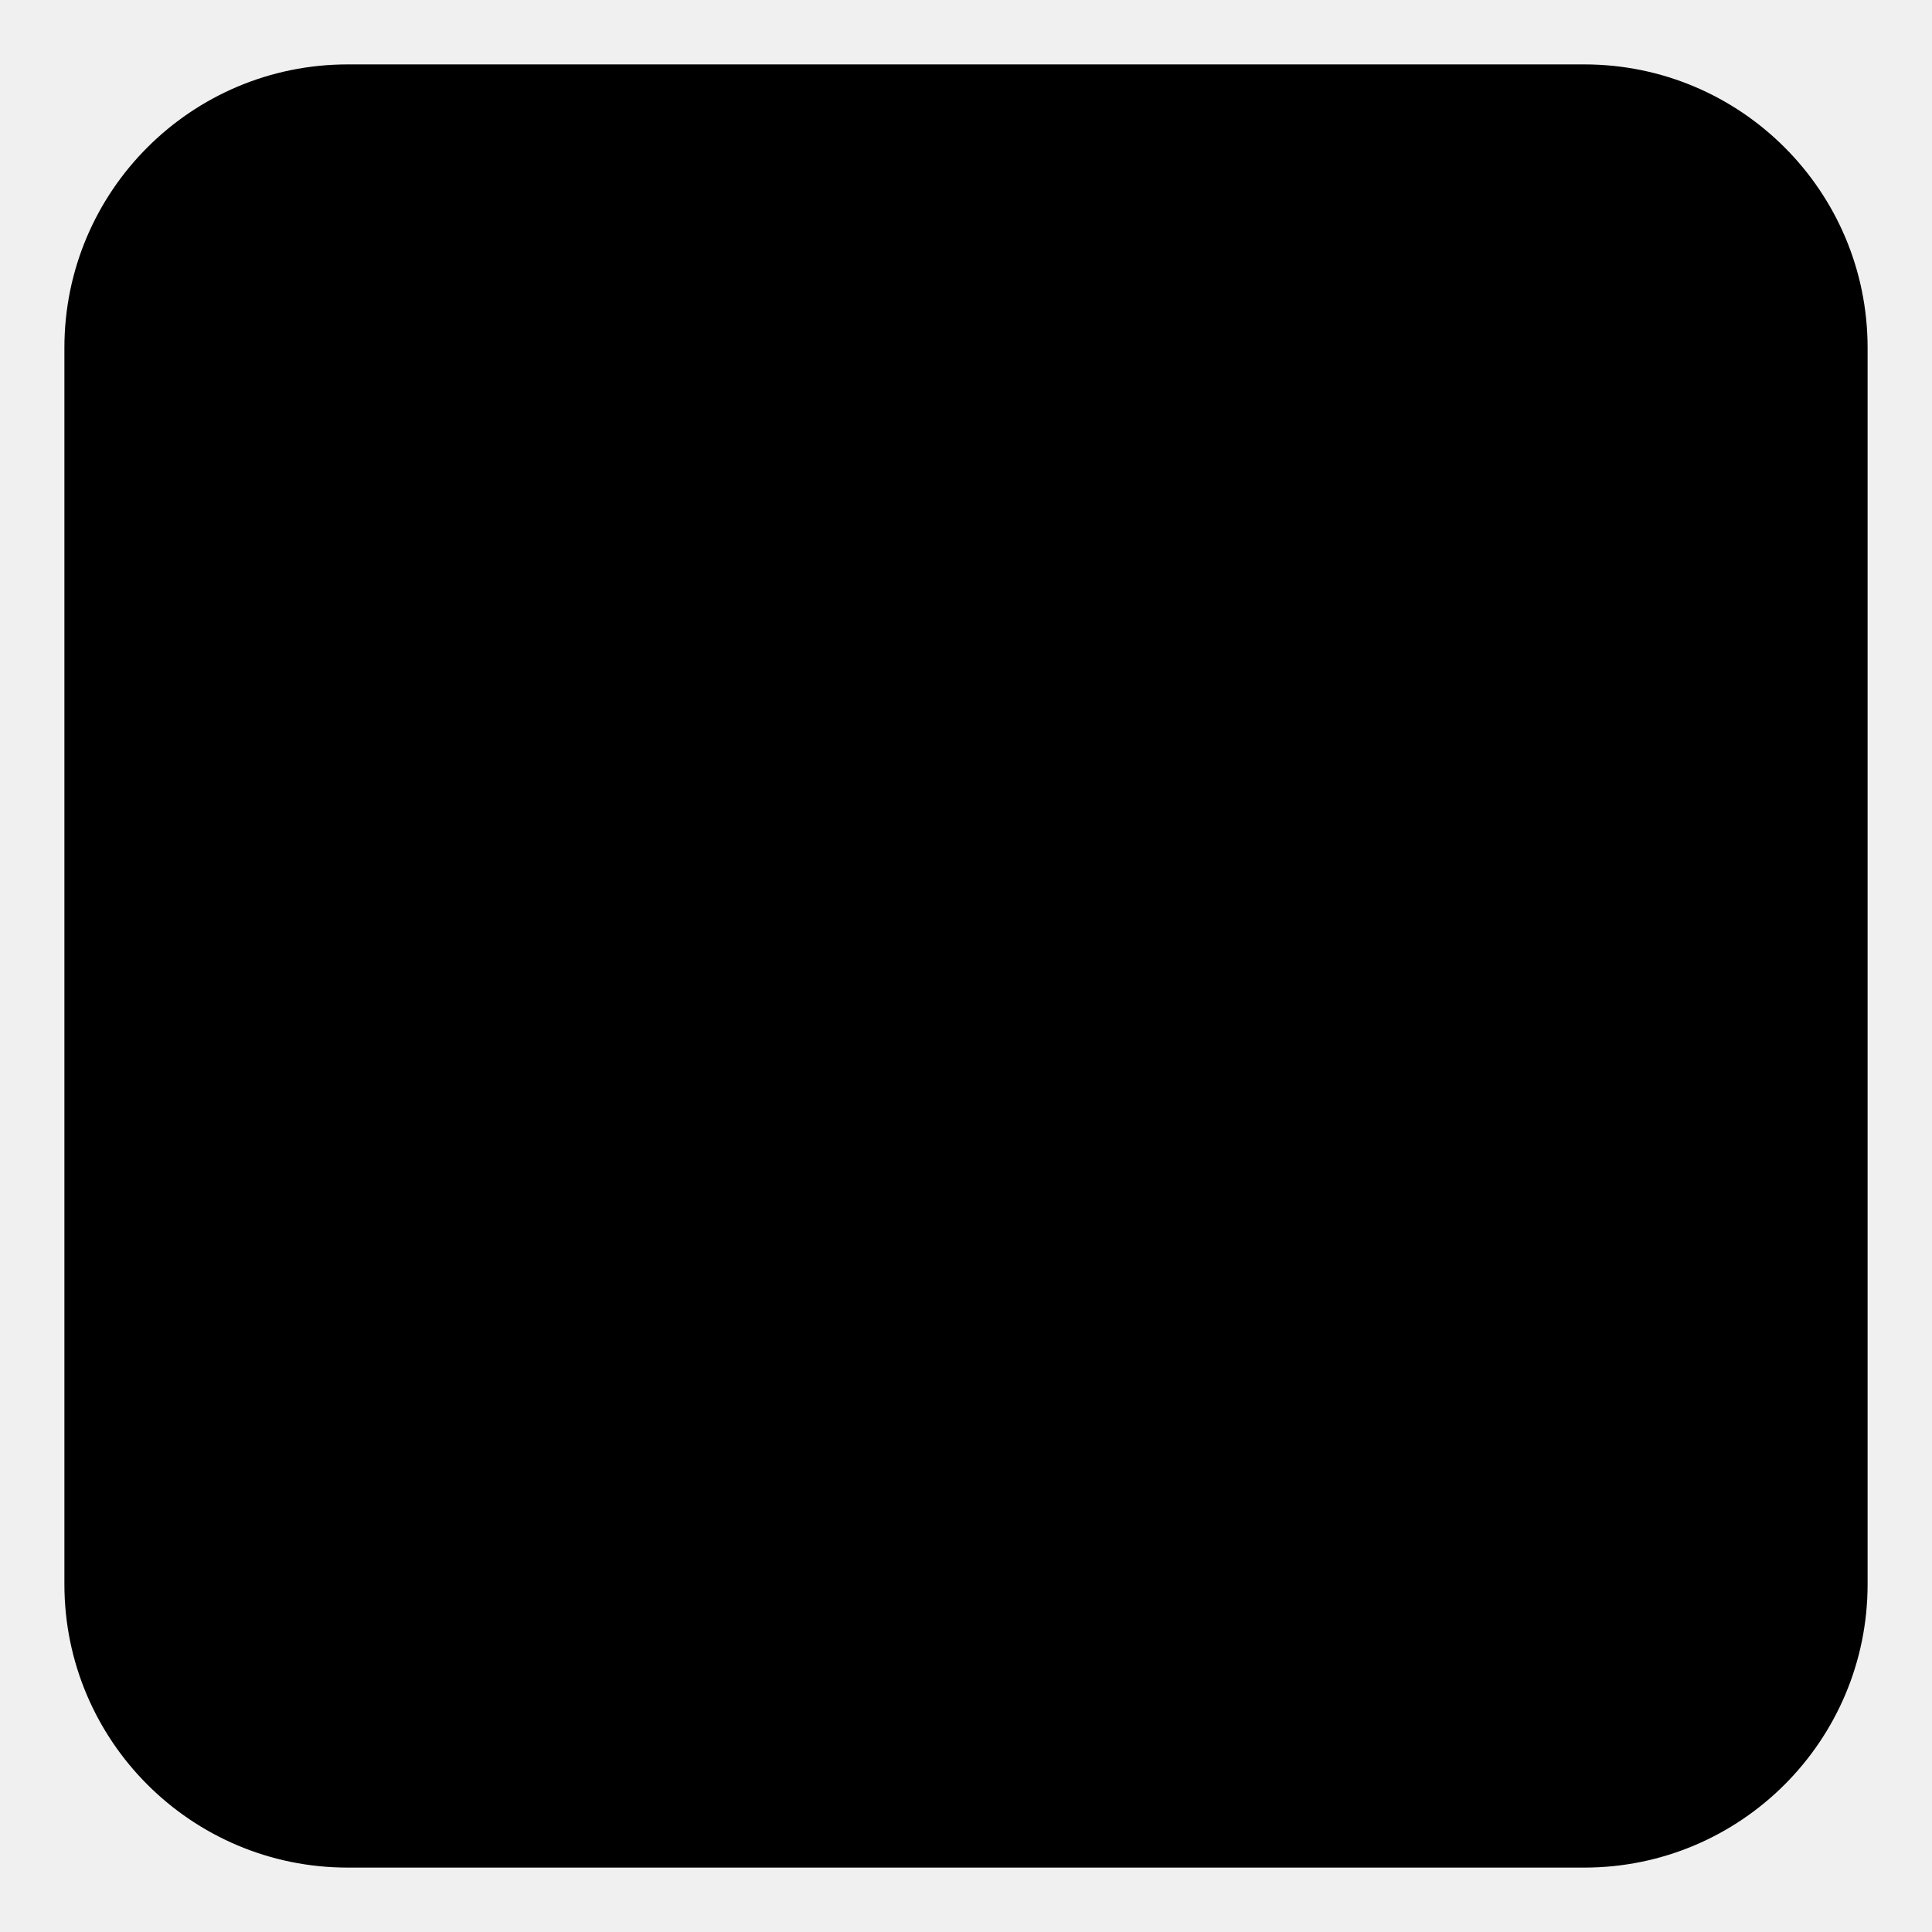
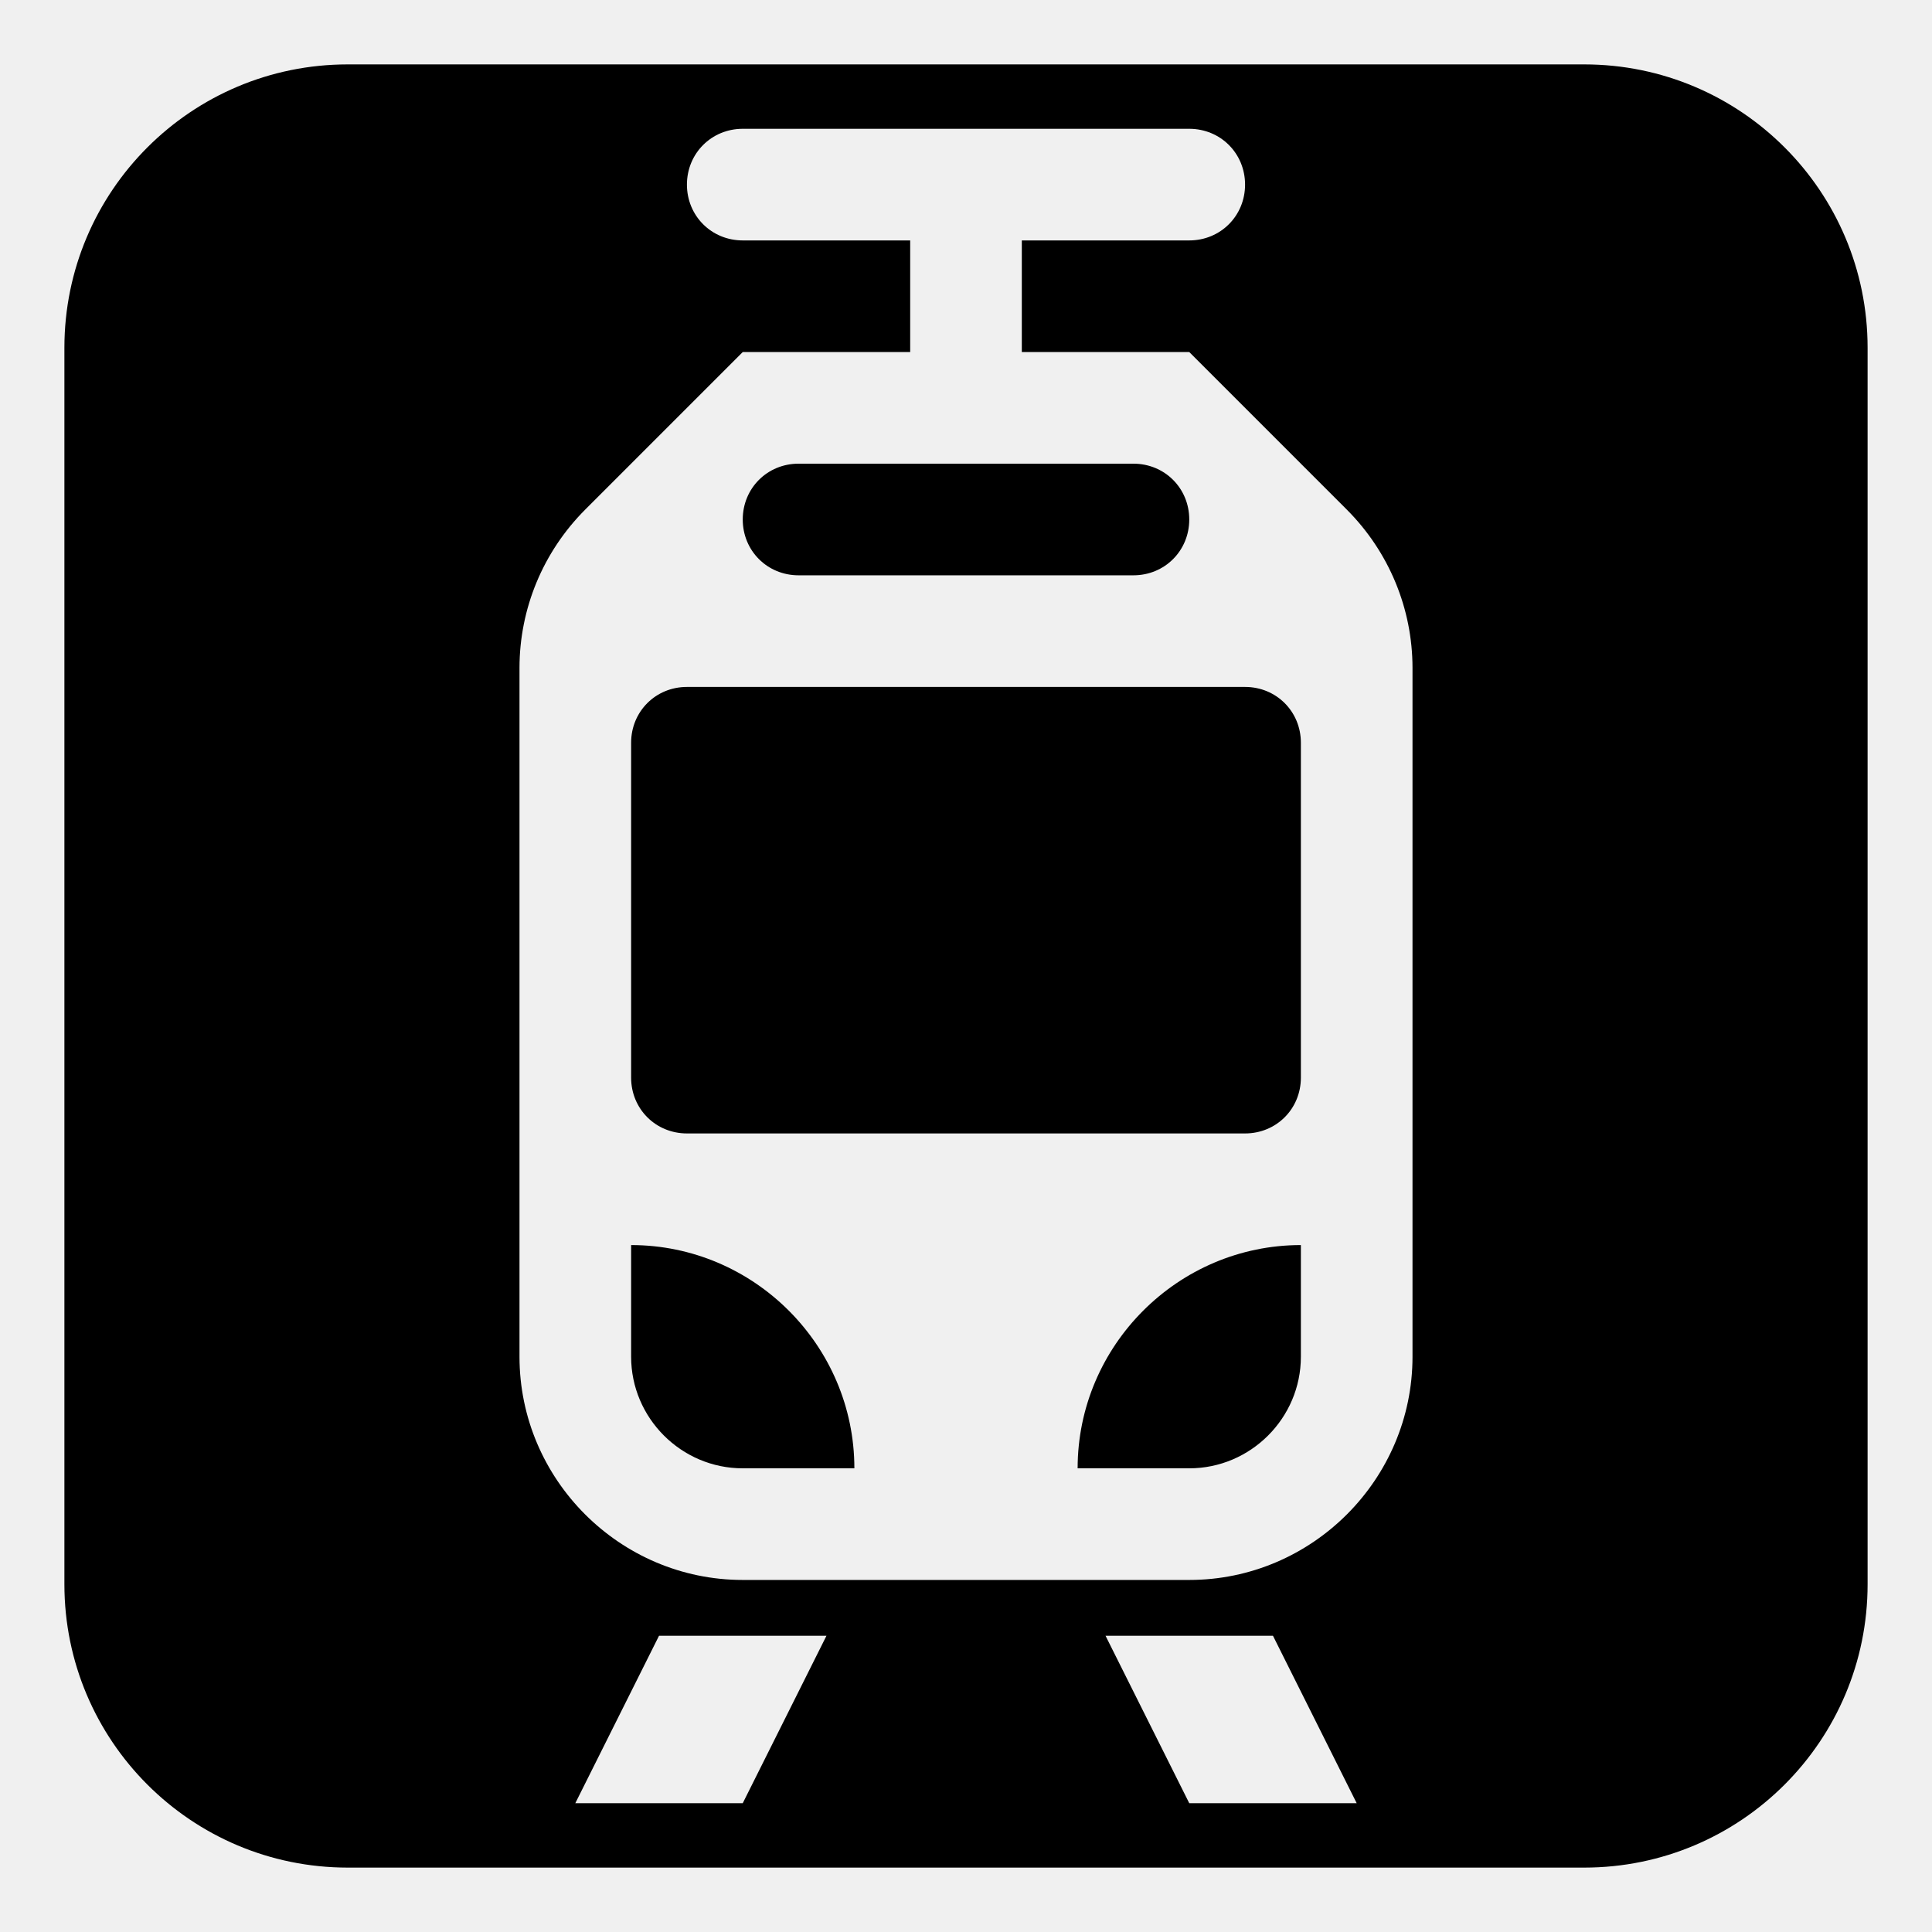
<svg xmlns="http://www.w3.org/2000/svg" viewBox="0 0 15 15" version="1.1" width="18" height="18">
-   <rect x="0.5" y="0.5" width="14" height="14" rx="2.2" ry="2.2" fill="#000000" />
-   <rect x="2" y="2" width="11" height="11" rx="1.6" ry="1.6" fill="#000000" />
-   <g transform="translate(7.5 7.5) scale(0.866667) translate(-7.5 -7.5)">
-     <g transform="translate(0 0) scale(1)">
-       <path fill="transparent" d="M8 1L8 2L9.5 2L10.91 3.41C11.29 3.79 11.5 4.3 11.5 4.83L11.5 11C11.5 12.1 10.6 13 9.5 13L5.5 13C4.4 13 3.5 12.1 3.5 11L3.5 4.83C3.5 4.3 3.71 3.79 4.09 3.41L5.5 2L7 2L7 1L5.5 1C5.22 1 5 0.78 5 0.5C5 0.22 5.22 0 5.5 0L9.5 0C9.78 0 10 0.22 10 0.5C10 0.78 9.78 1 9.5 1L8 1ZM6.25 13.5L5.5 15L4 15L4.75 13.5L6.25 13.5ZM10.25 13.5L11 15L9.5 15L8.75 13.5L10.25 13.5ZM8.5 12L9.5 12C10.05 12 10.5 11.55 10.5 11L10.5 10C9.4 10 8.5 10.9 8.5 12ZM6.5 12C6.5 10.9 5.6 10 4.5 10L4.5 11C4.5 11.55 4.95 12 5.5 12L6.5 12ZM4.5 5.5L4.5 8.5C4.5 8.78 4.72 9 5 9L10 9C10.28 9 10.5 8.78 10.5 8.5L10.5 5.5C10.5 5.22 10.28 5 10 5L5 5C4.72 5 4.5 5.22 4.5 5.5ZM5.5 3.5C5.5 3.78 5.72 4 6 4L9 4C9.28 4 9.5 3.78 9.5 3.5C9.5 3.22 9.28 3 9 3L6 3C5.72 3 5.5 3.22 5.5 3.5Z" />
-     </g>
+   <defs>
+     <mask id="ocha-tram-cutout-mask" maskUnits="userSpaceOnUse" x="0" y="0" width="15" height="15">
+       <rect x="0" y="0" width="15" height="15" fill="#FFFFFF" />
+       <g fill="#000000">
+         <g transform="translate(7.5 7.5) scale(0.866667) translate(-7.5 -7.5)">
+           <g transform="translate(0 0) scale(1)">
+             <path fill="#000000" d="M8 1L8 2L9.5 2L10.91 3.41C11.29 3.79 11.5 4.3 11.5 4.83L11.5 11C11.5 12.1 10.6 13 9.5 13L5.5 13C4.4 13 3.5 12.1 3.5 11L3.5 4.83C3.5 4.3 3.71 3.79 4.09 3.41L5.5 2L7 2L7 1L5.5 1C5.22 1 5 0.78 5 0.5C5 0.22 5.22 0 5.5 0L9.5 0C9.78 0 10 0.22 10 0.5C10 0.78 9.78 1 9.5 1L8 1ZM6.25 13.5L5.5 15L4 15L4.75 13.5L6.25 13.5ZM10.25 13.5L11 15L9.5 15L8.75 13.5L10.25 13.5ZM8.5 12L9.5 12C10.05 12 10.5 11.55 10.5 11L10.5 10C9.4 10 8.5 10.9 8.5 12ZM6.5 12C6.5 10.9 5.6 10 4.5 10L4.5 11C4.5 11.55 4.95 12 5.5 12L6.5 12ZM4.5 5.5L4.5 8.5C4.5 8.78 4.72 9 5 9L10 9C10.28 9 10.5 8.78 10.5 8.5L10.5 5.5C10.5 5.22 10.28 5 10 5L5 5C4.72 5 4.5 5.22 4.5 5.5ZM5.5 3.5C5.5 3.78 5.72 4 6 4L9 4C9.28 4 9.5 3.78 9.5 3.5C9.5 3.22 9.28 3 9 3L6 3C5.72 3 5.5 3.22 5.5 3.5Z" />
+           </g>
+         </g>
+       </g>
+     </mask>
+   </defs>
+   <g mask="url(#ocha-tram-cutout-mask)">
+     <rect x="0.5" y="0.5" width="14" height="14" rx="2.2" ry="2.2" fill="#000000" />
+     <rect x="2" y="2" width="11" height="11" rx="1.6" ry="1.6" fill="#000000" />
  </g>
</svg>
